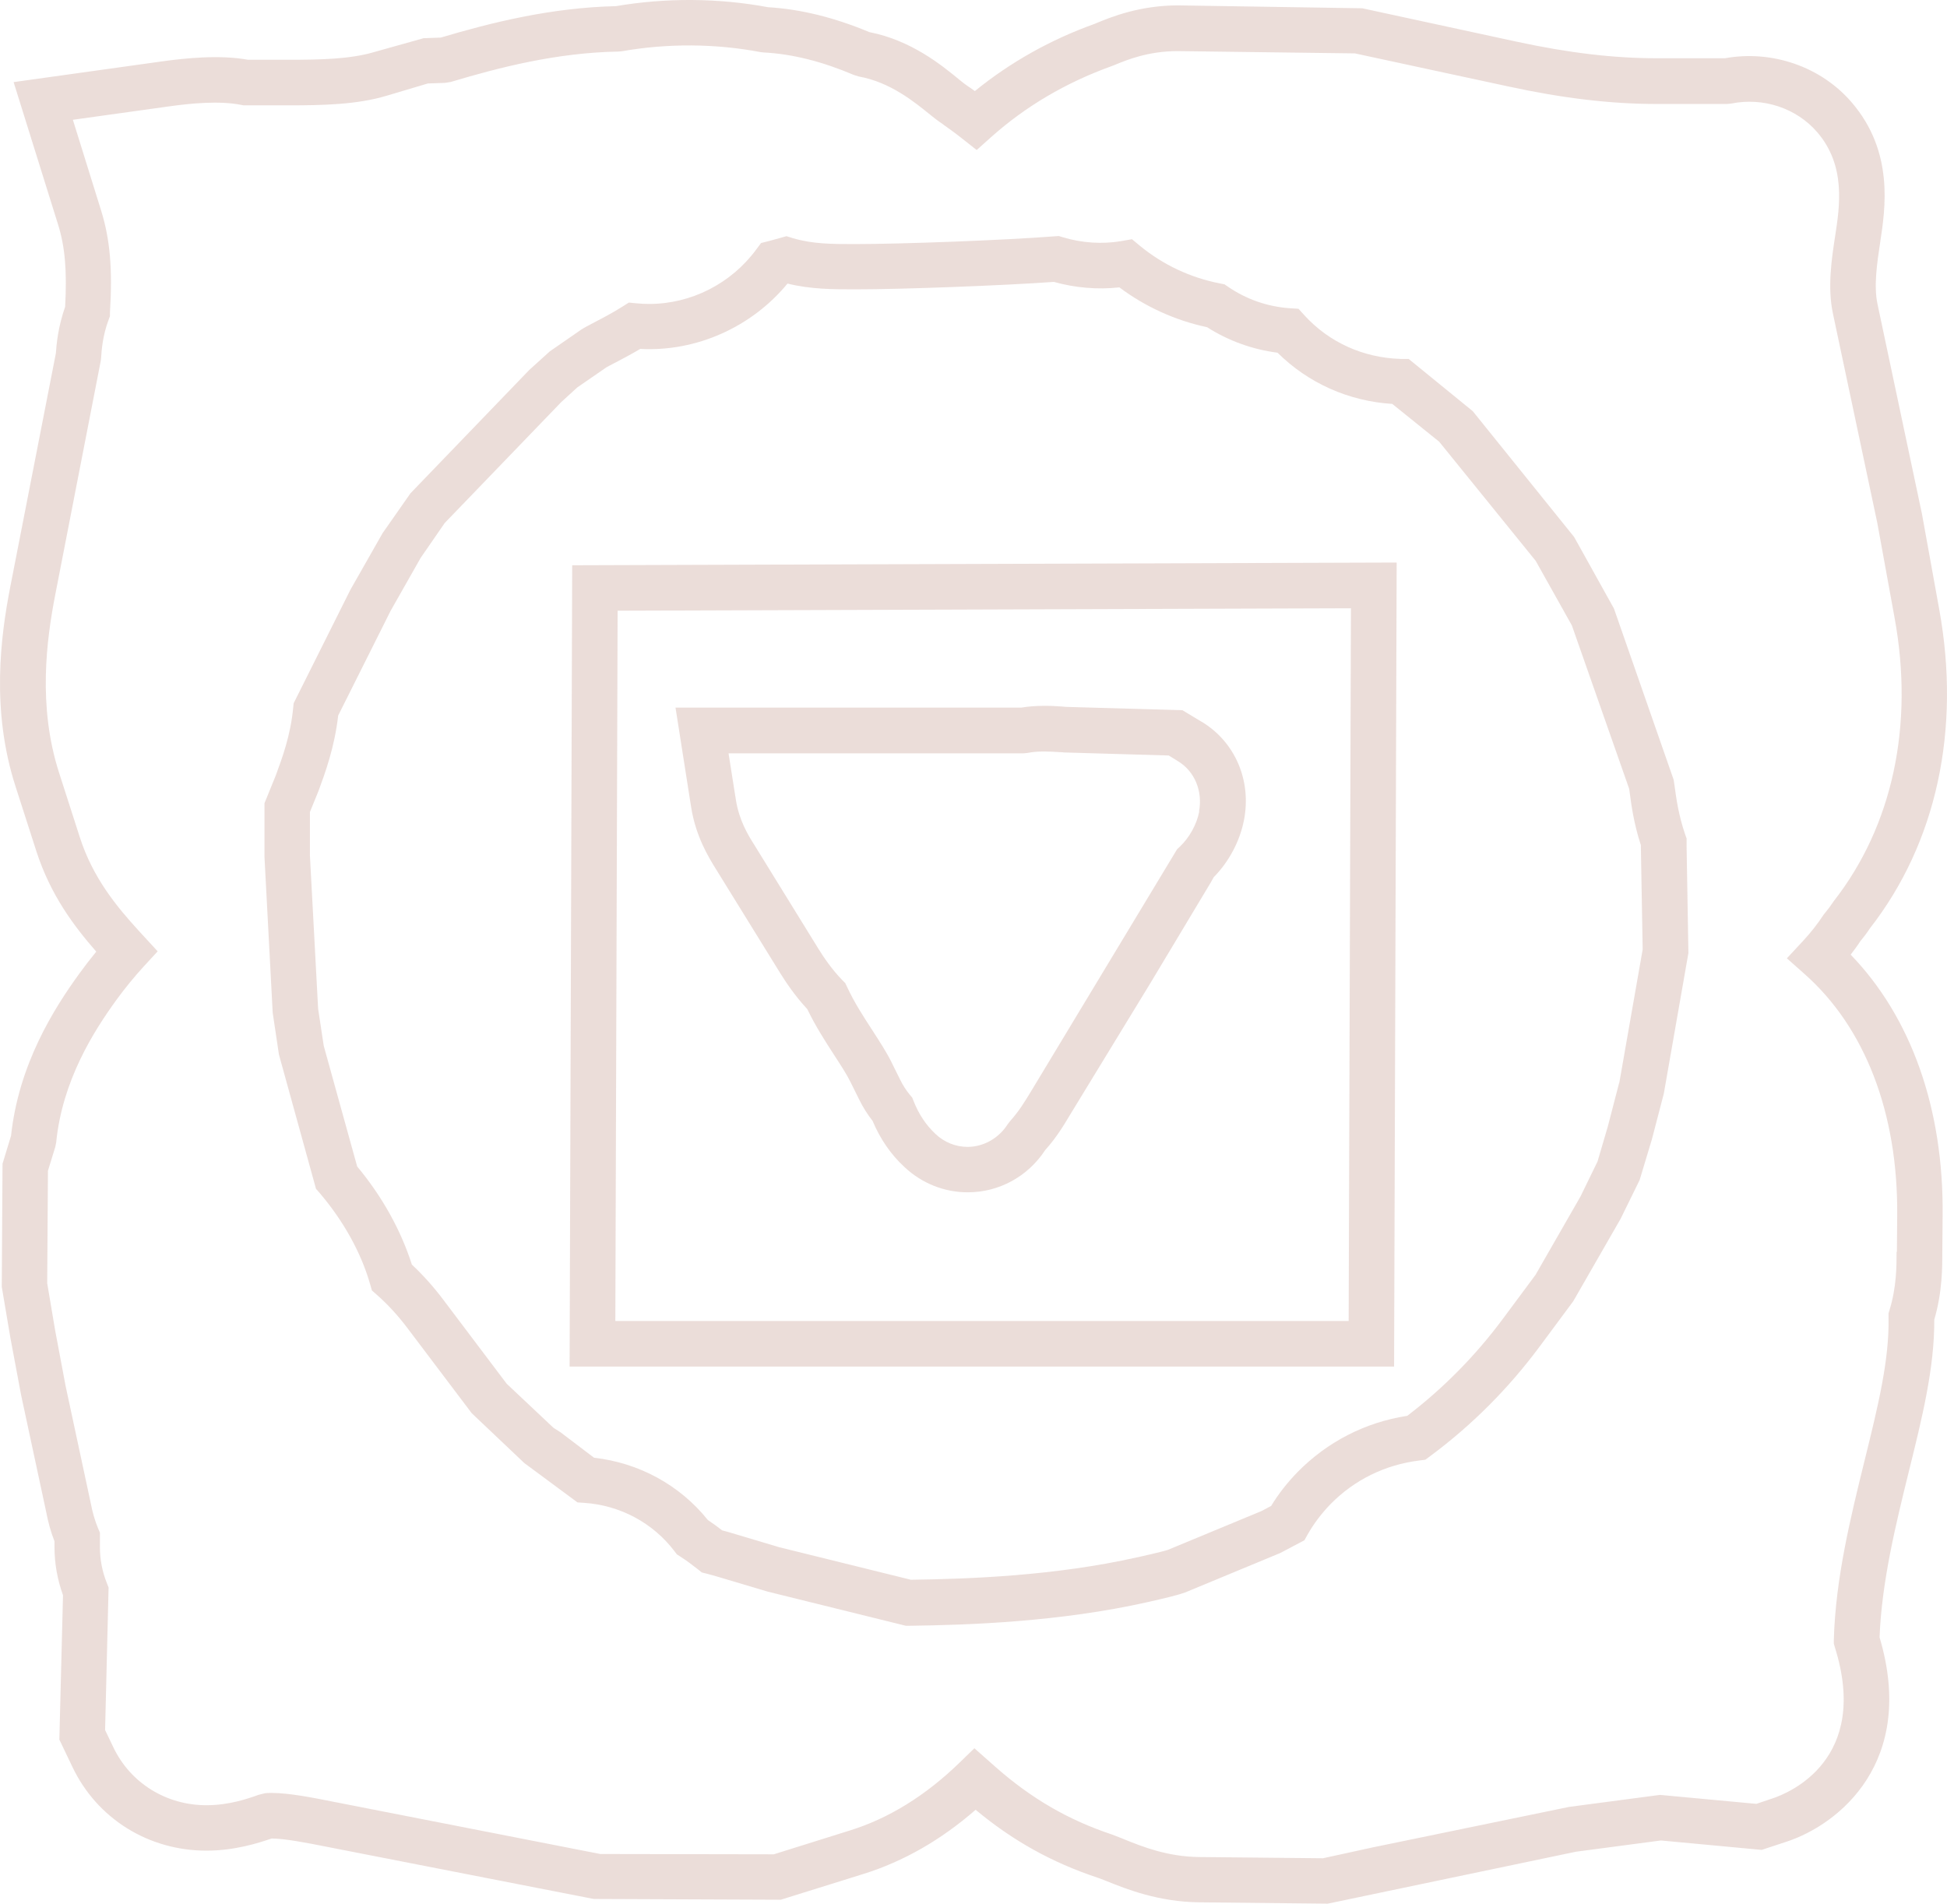
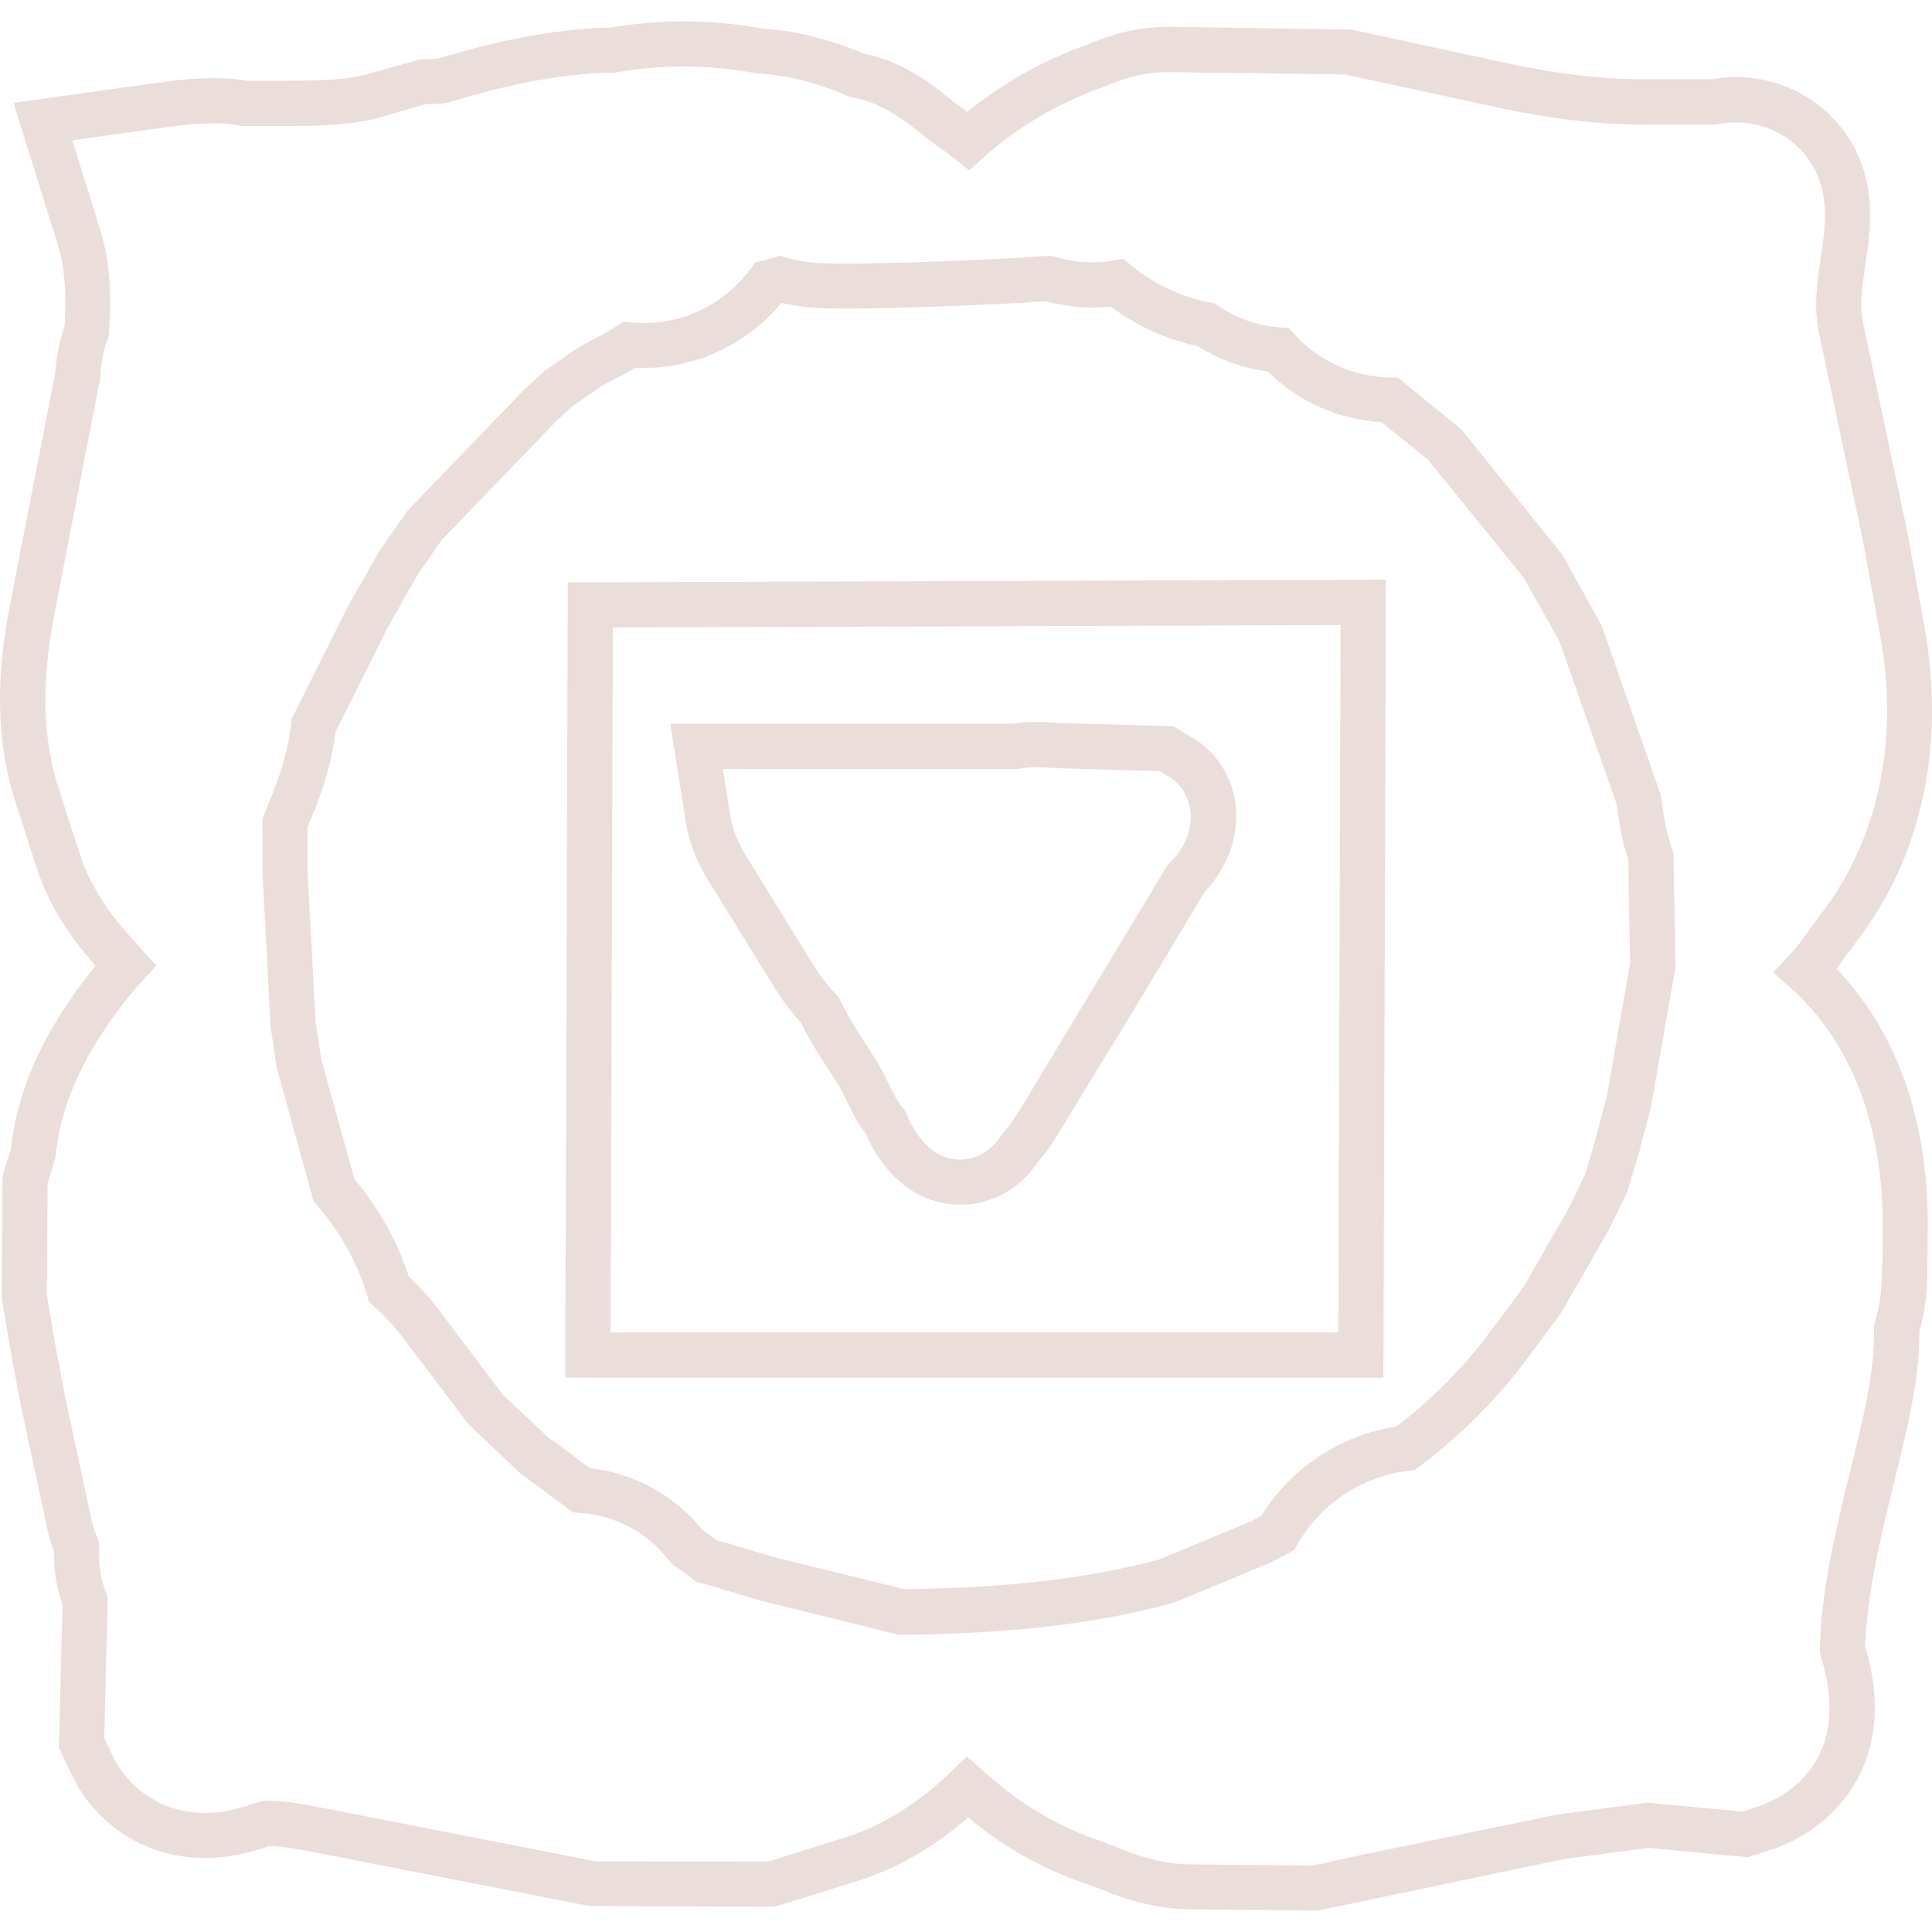
- <svg xmlns="http://www.w3.org/2000/svg" style="opacity:.2" viewBox="0 0 128.134 125.294" version="1.1" id="svg4" width="128.134" height="125.294">
+ <svg xmlns="http://www.w3.org/2000/svg" style="opacity:.2" viewBox="0.00 -1.42 128.13 128.13" version="1.1" id="svg4" width="128.13" height="128.13">
  <defs id="defs4" />
  <g fill="#9c5542" id="g4" transform="translate(-61.85385,-1009.206)">
    <path d="m 183.64,1072.05 c 0.23,-0.3 0.46,-0.61 0.66,-0.92 0.22,-0.26 0.43,-0.54 0.62,-0.83 4.38,-5.62 5.99,-13.07 4.56,-20.97 l -1.14,-6.3 -2.93,-13.83 c -0.25,-1.2 -0.02,-2.71 0.18,-4.04 0.34,-2.23 0.92,-5.96 -1.87,-9.21 -2.02,-2.36 -5.25,-3.47 -8.35,-2.91 h -4.47 c -2.82,0 -5.75,-0.34 -9.23,-1.09 l -10.17,-2.2 -12.12,-0.19 c -2.54,0 -4.43,0.78 -5.33,1.15 l -0.14,0.06 c -2.91,1.04 -5.56,2.53 -7.9,4.43 -0.11,-0.08 -0.22,-0.15 -0.31,-0.22 l -0.09,-0.06 c -0.13,-0.09 -0.26,-0.18 -0.36,-0.26 l -0.25,-0.2 c -1.19,-0.98 -3.18,-2.6 -5.93,-3.14 -2.33,-0.97 -4.52,-1.51 -6.67,-1.64 -3.27,-0.61 -6.71,-0.63 -10.01,-0.07 -4.3,0.1 -8.23,1.09 -11.53,2.07 l -1.13,0.04 -3.28,0.92 c -1.56,0.46 -3.54,0.5 -5.59,0.5 H 78.8 c 0,0 -0.62,0 -0.62,0 -1.85,-0.34 -4.12,-0.11 -5.69,0.11 l -9.74,1.36 2.93,9.39 c 0.45,1.44 0.59,3.02 0.46,5.4 -0.47,1.33 -0.57,2.49 -0.61,3.06 l -3,15.37 c -0.63,3.23 -1.28,8.11 0.35,13.15 l 1.36,4.23 c 0.94,2.91 2.48,4.95 3.95,6.63 -0.38,0.46 -0.74,0.93 -1.09,1.41 -1.7,2.34 -4.01,5.99 -4.52,10.71 l -0.56,1.84 -0.05,8.1 0.57,3.37 0.7,3.74 1.65,7.69 c 0.13,0.69 0.31,1.34 0.55,1.95 v 0.38 c 0,1.08 0.19,2.14 0.56,3.17 l -0.24,9.5 0.86,1.8 c 1.62,3.4 5,5.51 8.82,5.51 1.84,0 3.39,-0.49 4.29,-0.8 0.85,0 2.34,0.29 3.55,0.53 l 17.65,3.45 12.31,0.05 5.45,-1.7 c 2.62,-0.82 5.09,-2.23 7.37,-4.22 2.45,2.04 5.02,3.47 8.03,4.47 0.16,0.05 0.32,0.12 0.48,0.18 l 0.15,0.06 c 1.26,0.51 3.38,1.35 6.04,1.38 l 8.47,0.09 16.34,-3.42 5.59,-0.74 6.63,0.62 1.67,-0.55 c 3.43,-1.14 8.53,-5.25 6.09,-13.44 0.14,-3.68 1.09,-7.52 1.93,-10.93 0.87,-3.51 1.69,-6.82 1.67,-9.98 0.54,-1.84 0.53,-3.49 0.53,-4.49 l 0.02,-2.38 c 0.07,-7.01 -2.07,-13.04 -6.06,-17.16 z m 3.03,19.54 c 0,0.93 0,2.33 -0.46,3.82 l -0.07,0.23 v 0.25 c 0.06,2.83 -0.7,5.89 -1.58,9.46 -0.89,3.62 -1.91,7.71 -2.02,11.79 v 0.25 c 0,0 0.07,0.24 0.07,0.24 2.32,7.39 -3.01,9.58 -4.1,9.94 l -1.07,0.36 -6.34,-0.59 -5.98,0.79 -12.9,2.66 -3.3,0.72 -8.13,-0.08 c -2.1,-0.02 -3.75,-0.68 -4.96,-1.17 l -0.14,-0.06 c -0.22,-0.09 -0.44,-0.17 -0.65,-0.25 -2.88,-0.96 -5.31,-2.37 -7.66,-4.44 l -1.4,-1.24 -1,0.97 c -2.22,2.15 -4.64,3.65 -7.19,4.44 l -5.01,1.57 -11.42,-0.02 -17.52,-3.43 c -1.4,-0.28 -2.98,-0.59 -4.12,-0.59 -0.21,0 -0.35,0.01 -0.42,0.02 l -0.41,0.1 c -0.73,0.26 -1.96,0.69 -3.45,0.69 -2.65,0 -5,-1.46 -6.12,-3.8 l -0.55,-1.15 0.23,-9.38 -0.11,-0.28 c -0.31,-0.77 -0.46,-1.57 -0.46,-2.37 v -0.96 c 0,0 -0.12,-0.28 -0.12,-0.28 -0.21,-0.5 -0.37,-1.06 -0.49,-1.69 l -1.65,-7.69 -0.69,-3.67 -0.52,-3.09 0.05,-7.4 0.48,-1.56 0.06,-0.29 c 0.4,-4.07 2.46,-7.32 3.97,-9.4 0.56,-0.77 1.16,-1.5 1.78,-2.18 l 0.93,-1.01 -1.25,-1.36 c -1.42,-1.56 -3.01,-3.45 -3.88,-6.17 l -1.36,-4.23 c -1.41,-4.38 -0.82,-8.75 -0.26,-11.66 l 3.01,-15.47 0.02,-0.19 c 0.03,-0.46 0.09,-1.43 0.5,-2.51 l 0.08,-0.22 v -0.23 c 0.18,-2.89 0,-4.83 -0.57,-6.68 l -1.87,-6.01 6.24,-0.87 c 1.49,-0.21 3.37,-0.4 4.84,-0.11 l 0.15,0.03 h 0.9 c 0,0 2.06,0 2.06,0 2.29,0 4.51,-0.05 6.45,-0.63 l 2.72,-0.81 1.13,-0.04 0.38,-0.06 c 3.17,-0.95 6.96,-1.93 11.03,-2 l 0.23,-0.02 c 3.01,-0.53 6.16,-0.51 9.15,0.06 l 0.2,0.02 c 1.88,0.1 3.82,0.59 5.92,1.48 l 0.32,0.1 c 2.07,0.37 3.67,1.68 4.73,2.54 l 0.33,0.26 c 0.14,0.11 0.3,0.22 0.46,0.33 l 0.09,0.07 c 0.31,0.22 0.71,0.5 1.16,0.86 l 0.99,0.78 0.94,-0.84 c 2.27,-2.03 4.92,-3.59 7.91,-4.67 l 0.21,-0.08 c 0.84,-0.35 2.24,-0.92 4.17,-0.92 l 11.66,0.15 10.02,2.16 c 3.68,0.8 6.82,1.17 9.86,1.17 h 4.61 c 0,0 0.29,-0.03 0.29,-0.03 2.1,-0.42 4.28,0.3 5.65,1.89 1.89,2.2 1.48,4.86 1.18,6.81 -0.23,1.5 -0.52,3.38 -0.15,5.12 l 2.92,13.78 1.14,6.26 c 1.29,7.07 -0.14,13.69 -4,18.63 l -0.07,0.1 c -0.16,0.24 -0.32,0.46 -0.5,0.67 l -0.11,0.14 c -0.39,0.6 -0.85,1.18 -1.36,1.73 l -1.05,1.13 1.15,1.02 c 4,3.53 6.17,9.18 6.11,15.9 l -0.02,2.41 z" id="path1" />
    <path d="m 99.34,1099.15 h 54.26 c 0,0 0.17,-52.92 0.17,-52.92 l -54.26,0.18 z m 3.16,-49.75 48.26,-0.16 -0.15,46.91 h -48.26 z" id="path2" />
    <path d="m 172.84,1064.36 -0.09,-0.25 c -0.43,-1.26 -0.58,-2.36 -0.69,-3.17 l -0.06,-0.41 -3.93,-11.27 -2.62,-4.71 -6.67,-8.28 -4.22,-3.44 h -0.51 c -2.46,-0.07 -4.71,-1.08 -6.34,-2.86 l -0.4,-0.44 -0.6,-0.04 c -1.43,-0.1 -2.82,-0.58 -4.02,-1.4 l -0.25,-0.17 -0.3,-0.06 c -1.92,-0.37 -3.74,-1.22 -5.26,-2.47 l -0.53,-0.44 -0.68,0.12 c -1.27,0.22 -2.62,0.13 -3.87,-0.25 l -0.27,-0.08 -0.29,0.02 c -3.2,0.25 -9.94,0.51 -13.12,0.51 -1.5,0 -2.79,0 -4.09,-0.39 l -0.42,-0.13 -0.42,0.12 c -0.25,0.07 -0.49,0.13 -0.73,0.2 l -0.52,0.13 -0.32,0.43 c -1.65,2.24 -4.28,3.58 -7.03,3.58 -0.28,0 -0.56,-0.01 -0.84,-0.04 l -0.51,-0.05 -0.43,0.27 c -0.71,0.45 -1.36,0.78 -1.91,1.07 -0.29,0.15 -0.63,0.33 -0.81,0.45 l -2.05,1.42 -1.35,1.22 -7.82,8.12 -1.84,2.63 -2.12,3.73 -3.73,7.46 -0.03,0.28 c -0.17,1.85 -0.74,3.36 -1.15,4.48 l -0.74,1.82 v 3.55 c 0,0 0.54,10.24 0.54,10.24 l 0.41,2.75 2.44,8.84 0.22,0.25 c 1.58,1.85 2.74,3.93 3.34,6.02 l 0.12,0.42 0.33,0.29 c 0.69,0.61 1.36,1.33 1.98,2.15 l 4.26,5.64 3.46,3.28 3.5,2.59 0.45,0.03 c 2.36,0.16 4.52,1.32 5.93,3.18 l 0.16,0.21 0.22,0.14 c 0.39,0.25 0.78,0.54 1.16,0.84 l 0.26,0.21 0.32,0.08 c 0.26,0.07 0.53,0.14 0.79,0.22 l 3.22,0.96 9.1,2.25 h 0.19 c 3.99,-0.05 9.95,-0.26 15.73,-1.56 l 0.13,-0.03 c 1.06,-0.24 1.85,-0.43 2.32,-0.6 l 6.27,-2.6 1.59,-0.84 0.21,-0.38 c 0.41,-0.72 0.92,-1.39 1.5,-1.99 1.57,-1.6 3.59,-2.6 5.86,-2.88 l 0.39,-0.05 0.32,-0.24 c 2.74,-2.03 5.16,-4.46 7.2,-7.21 l 2.21,-2.98 3.12,-5.43 1.25,-2.55 0.81,-2.69 0.78,-2.99 1.62,-9.26 -0.12,-7.05 v -0.52 z m -4.43,16.12 -0.75,2.89 -0.67,2.28 -1.12,2.3 -2.96,5.16 -2.16,2.91 c -1.79,2.41 -3.9,4.55 -6.28,6.37 -2.78,0.43 -5.26,1.71 -7.22,3.7 -0.66,0.68 -1.25,1.42 -1.74,2.23 l -0.64,0.34 -6.15,2.55 c -0.14,0.05 -0.58,0.17 -1.91,0.47 l -0.1,0.02 c -5.41,1.22 -11.06,1.43 -14.91,1.48 l -8.66,-2.14 -3.15,-0.94 c -0.2,-0.06 -0.41,-0.12 -0.61,-0.17 -0.31,-0.24 -0.62,-0.47 -0.94,-0.68 -1.84,-2.3 -4.54,-3.77 -7.49,-4.1 l -2.2,-1.67 -0.47,-0.3 -3.08,-2.9 -4.18,-5.54 c -0.64,-0.85 -1.34,-1.63 -2.06,-2.3 -0.72,-2.26 -1.95,-4.48 -3.6,-6.46 l -2.2,-7.94 -0.37,-2.44 -0.54,-10.09 v -2.86 c 0,0 0.57,-1.4 0.57,-1.4 0.42,-1.14 1.05,-2.84 1.29,-4.95 l 3.45,-6.89 1.98,-3.49 1.58,-2.29 7.67,-7.96 1.05,-0.96 1.91,-1.32 c 0.1,-0.06 0.35,-0.19 0.62,-0.33 0.4,-0.21 0.98,-0.51 1.62,-0.89 3.68,0.2 7.33,-1.43 9.69,-4.3 1.54,0.38 3.02,0.38 4.46,0.38 3.14,0 9.71,-0.25 13.07,-0.49 1.4,0.39 2.87,0.52 4.31,0.36 1.71,1.28 3.69,2.18 5.77,2.62 1.41,0.9 3,1.47 4.64,1.68 2.02,2 4.67,3.19 7.55,3.37 l 3.09,2.49 6.35,7.84 2.38,4.25 3.77,10.75 0.03,0.21 c 0.11,0.83 0.27,2.06 0.74,3.5 v 0.07 c 0,0 0.12,6.79 0.12,6.79 l -1.54,8.79 z" id="path3" />
    <path d="m 140.95,1056.72 -1.28,-0.77 -7.67,-0.22 -0.22,-0.02 c -0.71,-0.06 -1.82,-0.09 -2.71,0.07 h -22.76 c 0,0 1.03,6.56 1.03,6.56 0.31,1.95 1.17,3.32 1.62,4.05 l 4.22,6.83 c 0.38,0.61 0.97,1.51 1.8,2.4 0.56,1.16 1.21,2.16 1.8,3.07 0.39,0.6 0.8,1.23 1.04,1.72 l 0.58,1.17 c 0.25,0.51 0.55,0.98 0.88,1.4 0.5,1.19 1.2,2.21 2.1,3.04 1.14,1.07 2.62,1.66 4.16,1.66 v 0 c 2.06,0 3.95,-1.03 5.1,-2.78 0.74,-0.82 1.24,-1.66 1.61,-2.28 l 5.35,-8.77 3.94,-6.57 0.19,-0.34 c 1,-1.01 1.72,-2.37 1.99,-3.75 0.51,-2.61 -0.58,-5.15 -2.78,-6.48 z m -0.17,5.89 c -0.17,0.86 -0.65,1.73 -1.29,2.33 l -0.17,0.16 -9.64,15.98 c -0.36,0.59 -0.76,1.26 -1.34,1.9 l -0.17,0.22 c -0.58,0.92 -1.59,1.49 -2.64,1.49 -0.78,0 -1.53,-0.3 -2.11,-0.85 -0.62,-0.58 -1.1,-1.3 -1.44,-2.16 l -0.09,-0.23 -0.16,-0.19 c -0.24,-0.29 -0.46,-0.63 -0.64,-1 l -0.58,-1.17 c -0.32,-0.65 -0.78,-1.35 -1.23,-2.05 -0.59,-0.91 -1.2,-1.84 -1.69,-2.9 l -0.11,-0.23 -0.18,-0.18 c -0.72,-0.74 -1.25,-1.54 -1.58,-2.07 l -4.22,-6.84 c -0.4,-0.63 -0.99,-1.59 -1.21,-2.93 l -0.49,-3.1 h 19.39 c 0,0 0.3,-0.03 0.3,-0.03 0.64,-0.13 1.4,-0.1 2.11,-0.05 0.1,0 0.19,0.01 0.28,0.02 l 6.89,0.2 0.6,0.37 c 1.11,0.67 1.65,1.98 1.39,3.33 z" id="path4" />
  </g>
</svg>
